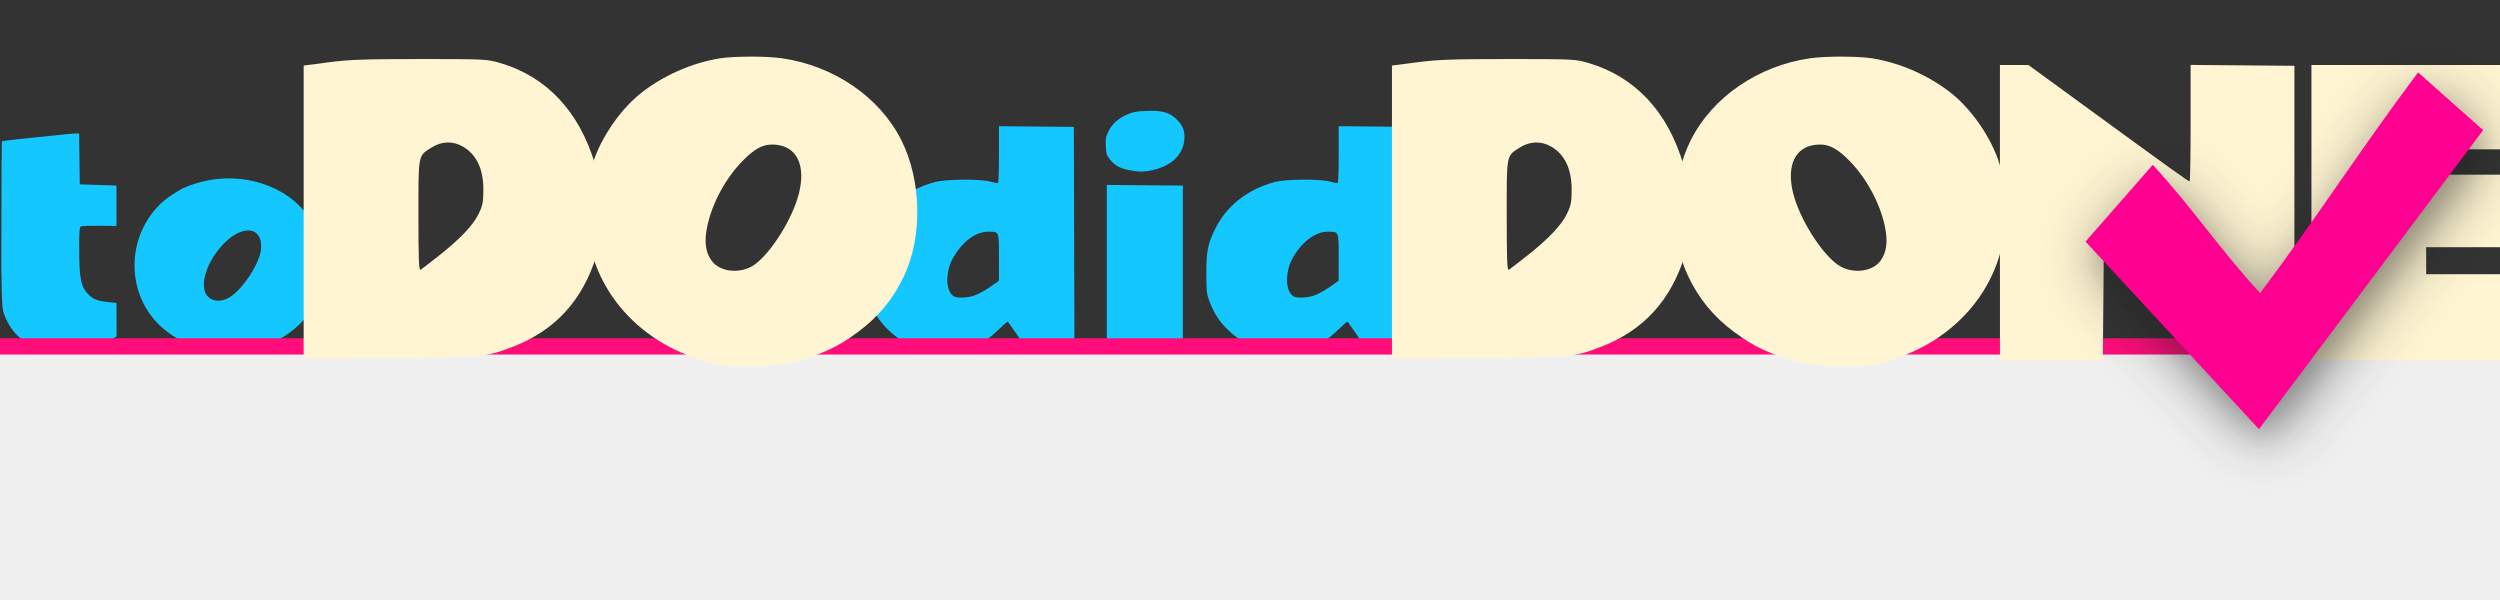
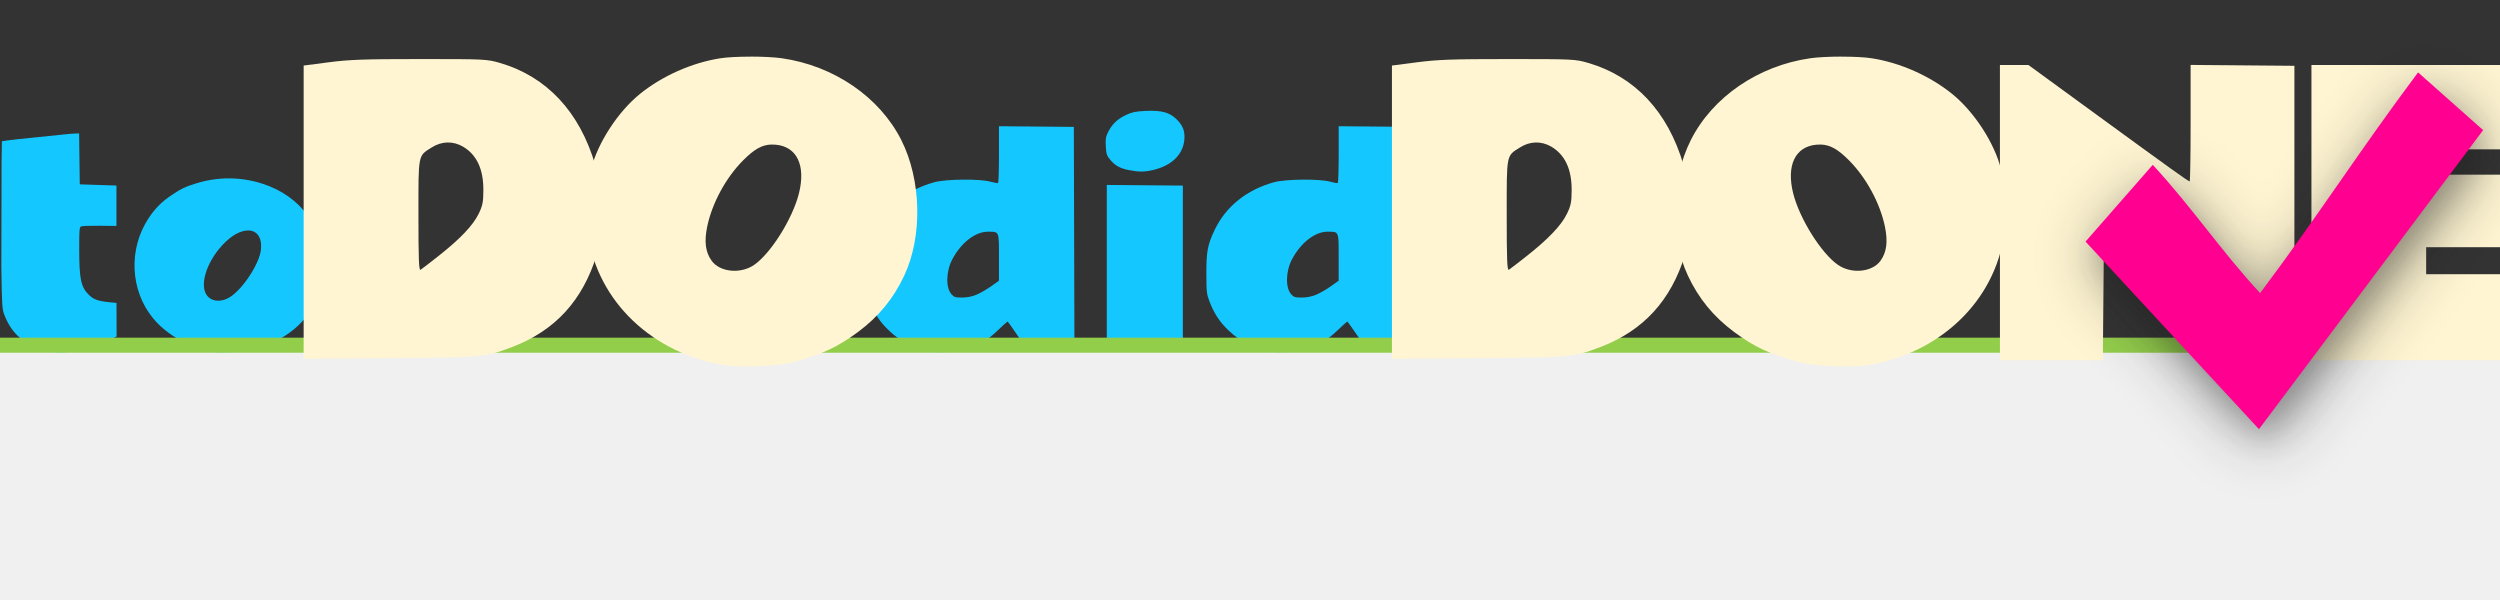
<svg xmlns="http://www.w3.org/2000/svg" width="100mm" height="24mm" viewBox="0 0 100 24" version="1.1" id="svg1" xml:space="preserve">
  <defs id="defs1">
    <rect x="64.399" y="127.388" width="85.552" height="21.153" id="rect1" />
    <filter style="color-interpolation-filters:sRGB" id="filter72" x="-0.377" y="-0.606" width="1.753" height="2.213">
      <feGaussianBlur stdDeviation="2 2" result="fbSourceGraphic" id="feGaussianBlur72" />
      <feColorMatrix result="fbSourceGraphicAlpha" in="fbSourceGraphic" values="0 0 0 -1 0 0 0 0 -1 0 0 0 0 -1 0 0 0 0 1 0" id="feColorMatrix72" />
      <feGaussianBlur id="feGaussianBlur73" stdDeviation="0.01 0.01" result="blur" in="fbSourceGraphic" />
    </filter>
    <filter style="color-interpolation-filters:sRGB" id="filter43" x="-0.192" y="-0.213" width="1.384" height="1.425">
      <feGaussianBlur stdDeviation="1.543" id="feGaussianBlur43" />
    </filter>
    <filter style="color-interpolation-filters:sRGB" id="filter43-7" x="-0.083" y="-0.092" width="1.166" height="1.184">
      <feGaussianBlur stdDeviation="0.667" id="feGaussianBlur43-3" />
    </filter>
  </defs>
  <g id="layer1">
    <circle id="path25" style="fill:#14d2ab;stroke:#ffffff;stroke-width:0.265" cx="3.98" cy="-34.853" r="0" />
    <rect style="opacity:1;fill:#333333;fill-opacity:1;stroke:#ffffff;stroke-width:0;stroke-linecap:round" id="rect26" width="115.031" height="15.99" x="-4.656" y="-2.196" />
    <path id="path36-1" style="fill:#000000;stroke-width:1" d="m 12.451,-36.196 c -2.554,0 -3.227,0.024 -4.181,0.148 l -1.137,0.148 v 6.696 6.696 l 3.911,-0.03 c 4.279,-0.033 4.399,-0.044 5.645,-0.524 1.936,-0.747 3.187,-2.118 3.827,-4.195 0.117,-0.381 0.142,-0.721 0.142,-1.927 0,-1.378 -0.013,-1.507 -0.216,-2.196 -0.71,-2.408 -2.207,-4.011 -4.331,-4.635 -0.601,-0.177 -0.691,-0.181 -3.66,-0.181 z m 1.244,3.809 c 0.244,-0.006 0.487,0.057 0.714,0.19 0.621,0.365 0.932,1.024 0.93,1.971 -0.002,0.558 -0.034,0.723 -0.215,1.094 -0.257,0.528 -0.845,1.146 -1.826,1.921 -0.403,0.318 -0.775,0.604 -0.828,0.637 -0.076,0.046 -0.096,-0.468 -0.096,-2.472 0,-2.849 -0.026,-2.713 0.603,-3.112 0.23,-0.146 0.474,-0.222 0.718,-0.228 z" />
    <path id="path31-5" style="fill:#000000;stroke-width:1" d="m 47.053,-36.699 v 1.808 c 0,0.994 -0.027,1.824 -0.059,1.844 -0.032,0.02 -0.249,-0.018 -0.482,-0.084 -0.679,-0.194 -2.871,-0.172 -3.621,0.035 -1.761,0.487 -3.095,1.559 -3.815,3.066 -0.454,0.949 -0.538,1.39 -0.535,2.813 0.002,1.178 0.017,1.31 0.201,1.791 0.297,0.777 0.661,1.329 1.233,1.87 0.761,0.72 1.53,1.114 2.634,1.35 h 1.51e-4 c 0.466,0.1 1.794,0.03 2.284,-0.121 0.83,-0.254 1.405,-0.594 2.05,-1.211 0.344,-0.328 0.641,-0.597 0.661,-0.597 0.02,0 0.294,0.38 0.608,0.845 l 0.572,0.845 1.561,0.003 1.561,0.003 -0.02,-7.109 -0.02,-7.109 -2.408,-0.02 z m -0.712,6.784 c 0.737,0 0.712,-0.059 0.712,1.656 v 1.496 l -0.507,0.362 c -0.279,0.199 -0.704,0.443 -0.944,0.541 -0.296,0.122 -0.594,0.181 -0.922,0.182 -0.426,0.002 -0.508,-0.023 -0.673,-0.2 -0.389,-0.42 -0.366,-1.49 0.049,-2.268 0.57,-1.069 1.473,-1.769 2.285,-1.769 z" />
    <path id="path31-7-1" style="fill:#000000;stroke-width:1" d="m 68.905,-36.699 v 1.808 c 0,0.994 -0.027,1.824 -0.059,1.844 -0.032,0.02 -0.249,-0.018 -0.482,-0.084 -0.679,-0.194 -2.871,-0.172 -3.621,0.035 -1.761,0.487 -3.095,1.559 -3.815,3.066 -0.454,0.949 -0.538,1.39 -0.535,2.813 0.002,1.178 0.017,1.31 0.201,1.791 0.297,0.777 0.661,1.329 1.233,1.87 0.761,0.72 1.53,1.114 2.634,1.35 h 1.51e-4 c 0.466,0.1 1.794,0.03 2.284,-0.121 0.83,-0.254 1.405,-0.594 2.05,-1.211 0.344,-0.328 0.641,-0.597 0.661,-0.597 0.02,0 0.294,0.38 0.608,0.845 l 0.572,0.845 1.561,0.003 1.561,0.003 -0.02,-7.109 -0.02,-7.109 -2.408,-0.02 z m -0.712,6.784 c 0.737,0 0.712,-0.059 0.712,1.656 v 1.496 l -0.507,0.362 c -0.279,0.199 -0.704,0.443 -0.944,0.541 -0.296,0.122 -0.594,0.181 -0.922,0.182 -0.426,0.002 -0.508,-0.023 -0.673,-0.2 -0.389,-0.42 -0.366,-1.49 0.049,-2.268 0.57,-1.069 1.473,-1.769 2.285,-1.769 z" />
    <path id="path29-2" style="fill:#000000;stroke-width:1" d="m 29.556,-36.306 c -0.536,-2.27e-4 -1.065,0.024 -1.384,0.074 -1.295,0.202 -2.65,0.803 -3.67,1.628 -1.002,0.811 -1.926,2.232 -2.226,3.425 -0.185,0.734 -0.261,1.837 -0.183,2.665 0.292,3.125 2.722,5.631 6.08,6.269 0.801,0.152 2.537,0.095 3.312,-0.11 1.307,-0.345 2.04,-0.684 2.97,-1.374 0.948,-0.703 1.625,-1.53 2.118,-2.583 0.84,-1.796 0.784,-4.353 -0.135,-6.18 -0.991,-1.968 -3.076,-3.398 -5.454,-3.739 -0.349,-0.05 -0.892,-0.075 -1.429,-0.075 z m 0.946,4.014 c 0.062,-0.002 0.125,1.19e-4 0.191,0.006 0.975,0.081 1.39,0.941 1.072,2.219 -0.287,1.152 -1.282,2.743 -2.046,3.271 -0.619,0.427 -1.568,0.335 -1.943,-0.19 -0.282,-0.395 -0.343,-0.87 -0.201,-1.559 0.222,-1.071 0.858,-2.243 1.646,-3.031 0.501,-0.501 0.85,-0.702 1.282,-0.715 z" />
    <path id="path36-3-0" style="fill:#000000;stroke-width:1" d="m 84.689,-36.196 c -2.554,0 -3.227,0.024 -4.181,0.148 l -1.137,0.148 v 6.696 6.696 l 3.911,-0.03 c 4.279,-0.033 4.399,-0.044 5.645,-0.524 1.936,-0.747 3.187,-2.118 3.827,-4.195 0.117,-0.381 0.142,-0.721 0.142,-1.927 0,-1.378 -0.013,-1.507 -0.216,-2.196 -0.71,-2.408 -2.207,-4.011 -4.331,-4.635 -0.601,-0.177 -0.691,-0.181 -3.66,-0.181 z m 1.244,3.809 c 0.244,-0.006 0.487,0.057 0.714,0.19 0.621,0.365 0.932,1.024 0.93,1.971 -0.002,0.558 -0.034,0.723 -0.215,1.094 -0.257,0.528 -0.845,1.146 -1.826,1.921 -0.403,0.318 -0.775,0.604 -0.828,0.637 -0.076,0.046 -0.096,-0.468 -0.096,-2.472 0,-2.849 -0.026,-2.713 0.603,-3.112 0.23,-0.146 0.474,-0.222 0.718,-0.228 z" />
    <path id="path29-9-3" style="fill:#000000;stroke-width:1" d="m 101.794,-36.306 c -0.536,-2.27e-4 -1.065,0.024 -1.384,0.074 -1.295,0.202 -2.65,0.803 -3.67,1.628 -1.002,0.811 -1.926,2.232 -2.226,3.425 -0.185,0.734 -0.261,1.837 -0.183,2.665 0.292,3.125 2.722,5.631 6.08,6.269 0.801,0.152 2.537,0.095 3.312,-0.11 1.307,-0.345 2.04,-0.684 2.97,-1.374 0.948,-0.703 1.625,-1.53 2.118,-2.583 0.84,-1.796 0.784,-4.353 -0.135,-6.18 -0.991,-1.968 -3.076,-3.398 -5.454,-3.739 -0.349,-0.05 -0.892,-0.075 -1.429,-0.075 z m 0.946,4.014 c 0.062,-0.002 0.125,1.19e-4 0.191,0.006 0.975,0.081 1.39,0.941 1.072,2.219 -0.287,1.152 -1.282,2.743 -2.046,3.271 -0.619,0.427 -1.568,0.335 -1.943,-0.19 -0.282,-0.395 -0.344,-0.87 -0.201,-1.559 0.222,-1.071 0.858,-2.243 1.646,-3.031 0.501,-0.501 0.85,-0.702 1.282,-0.715 z" />
    <path id="path27-6" style="fill:#000000;stroke-width:1" d="m -0.691,-33.345 c -0.697,0.004 -1.396,0.112 -2.078,0.326 -0.724,0.227 -0.922,0.321 -1.541,0.734 -0.658,0.438 -1.082,0.862 -1.508,1.507 -1.302,1.971 -1.188,4.624 0.277,6.416 0.883,1.08 2.3,1.875 3.89,2.182 0.106,0.02 0.609,0.027 1.117,0.014 1.145,-0.029 1.98,-0.232 2.89,-0.703 1.795,-0.929 2.794,-2.324 3.006,-4.197 0.295,-2.606 -1.011,-4.814 -3.418,-5.778 -0.846,-0.339 -1.738,-0.506 -2.634,-0.501 z m 1.292,3.35 c 0.53,0.008 0.879,0.416 0.814,1.199 -0.074,0.892 -1.146,2.55 -1.996,3.086 -0.509,0.321 -1.077,0.314 -1.41,-0.019 -0.6,-0.6 -0.167,-2.151 0.929,-3.335 0.587,-0.634 1.194,-0.939 1.662,-0.932 z" />
    <path style="fill:#000000;stroke-width:1" d="m 55.41,-33.875 c -0.572,-0.113 -0.908,-0.303 -1.219,-0.688 -0.208,-0.257 -0.242,-0.366 -0.266,-0.854 -0.024,-0.479 -5.83e-4,-0.614 0.165,-0.938 0.255,-0.5 0.607,-0.825 1.168,-1.082 0.376,-0.172 0.602,-0.217 1.238,-0.245 1.032,-0.046 1.536,0.094 1.997,0.554 0.404,0.404 0.539,0.777 0.481,1.333 -0.097,0.935 -0.828,1.635 -1.995,1.911 -0.568,0.134 -0.928,0.136 -1.569,0.009 z" id="path38-3" />
    <path style="fill:#000000;stroke-width:1" d="m 126.054,-29.183 v -6.743 h 4.855 4.855 v 1.927 1.927 h -2.235 -2.235 v 0.578 0.578 h 2.235 2.235 v 1.657 1.657 h -2.235 -2.235 v 0.617 0.617 h 2.389 2.389 v 1.965 1.965 h -5.009 -5.009 z" id="path35-0" />
    <path style="fill:#000000;stroke-width:1" d="m 110.488,-29.183 v -6.743 h 0.65 0.65 l 3.029,2.21 c 3.499,2.553 4.273,3.108 4.334,3.108 0.024,0 0.044,-1.197 0.044,-2.66 v -2.66 l 2.37,0.02 2.37,0.02 v 6.704 6.704 l -0.886,0.02 -0.886,0.02 -1.927,-1.266 c -1.06,-0.696 -2.62,-1.722 -3.468,-2.279 l -1.541,-1.013 -0.02,2.277 -0.02,2.277 h -2.349 -2.349 z" id="path34-5" />
    <path style="fill:#000000;stroke-width:1" d="m 53.988,-27.68 v -5.242 l 2.447,0.02 2.447,0.02 v 5.202 5.202 l -2.447,0.02 -2.447,0.02 z" id="path33-1" />
    <path style="fill:#000000;stroke-width:1" d="m -12.44,-22.25 c -1.343,-0.375 -2.164,-1.079 -2.636,-2.263 -0.163,-0.409 -0.174,-0.571 -0.213,-3.091 l -0.041,-2.659 -0.483,-0.023 -0.483,-0.023 0.021,-1.287 0.021,-1.287 0.48,-0.023 0.48,-0.023 0.021,-1.402 0.021,-1.402 0.385,-0.057 c 0.212,-0.031 0.94,-0.111 1.618,-0.178 0.678,-0.066 1.51,-0.152 1.85,-0.19 0.339,-0.038 0.729,-0.072 0.865,-0.074 l 0.249,-0.004 0.021,1.638 0.021,1.638 1.179,0.039 1.179,0.039 -1.369e-4,1.299 -1.369e-4,1.299 -1.068,-0.011 c -0.587,-0.006 -1.127,0.011 -1.199,0.039 -0.116,0.045 -0.131,0.201 -0.13,1.41 8.74e-4,1.985 0.107,2.495 0.623,3 0.296,0.289 0.589,0.397 1.271,0.466 l 0.504,0.051 0.003,1.079 0.003,1.079 -0.626,0.319 c -0.344,0.176 -0.911,0.397 -1.26,0.491 -0.829,0.224 -2.085,0.277 -2.677,0.112 z" id="path26-8" />
    <g id="g39" transform="matrix(0.9253543,0,0,0.9253543,2.162667,1.392189)" style="opacity:1;fill:#14c8ff;fill-opacity:1;stroke-width:1.081">
      <path id="path31" style="fill:#14c8ff;fill-opacity:1;stroke-width:1.081" d="m 40.845,3.952 v 1.215 c 0,0.668 -0.018,1.226 -0.04,1.239 -0.022,0.013 -0.167,-0.012 -0.324,-0.056 -0.457,-0.13 -1.93,-0.116 -2.433,0.023 -1.183,0.328 -2.08,1.048 -2.564,2.06 -0.305,0.638 -0.361,0.934 -0.359,1.89 0.002,0.792 0.012,0.88 0.135,1.204 0.2,0.522 0.444,0.893 0.829,1.256 0.512,0.484 1.028,0.749 1.77,0.907 h 1.01e-4 c 0.313,0.067 1.205,0.02 1.535,-0.081 0.558,-0.171 0.944,-0.399 1.378,-0.814 0.231,-0.221 0.431,-0.401 0.444,-0.401 0.014,0 0.197,0.256 0.409,0.568 l 0.384,0.568 1.049,0.002 1.049,0.002 -0.013,-4.777 -0.013,-4.777 -1.618,-0.014 z M 40.367,8.511 c 0.496,0 0.478,-0.04 0.478,1.113 v 1.005 l -0.341,0.243 c -0.187,0.134 -0.473,0.297 -0.634,0.364 -0.199,0.082 -0.399,0.121 -0.62,0.122 -0.286,8.97e-4 -0.342,-0.015 -0.452,-0.135 C 38.537,10.941 38.552,10.222 38.831,9.699 39.214,8.981 39.821,8.511 40.367,8.511 Z" />
      <path id="path31-7" style="fill:#14c8ff;fill-opacity:1;stroke-width:1.081" d="m 55.53,3.952 v 1.215 c 0,0.668 -0.018,1.226 -0.04,1.239 -0.022,0.013 -0.167,-0.012 -0.324,-0.056 -0.457,-0.13 -1.93,-0.116 -2.433,0.023 -1.183,0.328 -2.08,1.048 -2.564,2.06 -0.305,0.638 -0.361,0.934 -0.359,1.89 0.002,0.792 0.012,0.88 0.135,1.204 0.2,0.522 0.444,0.893 0.829,1.256 0.512,0.484 1.028,0.749 1.77,0.907 h 1.01e-4 c 0.313,0.067 1.205,0.02 1.535,-0.081 0.558,-0.171 0.944,-0.399 1.378,-0.814 0.231,-0.221 0.431,-0.401 0.444,-0.401 0.014,0 0.197,0.256 0.409,0.568 l 0.384,0.568 1.049,0.002 1.049,0.002 -0.013,-4.777 -0.013,-4.777 -1.618,-0.014 z M 55.051,8.511 c 0.496,0 0.478,-0.04 0.478,1.113 v 1.005 l -0.341,0.243 c -0.187,0.134 -0.473,0.297 -0.634,0.364 -0.199,0.082 -0.399,0.121 -0.62,0.122 -0.286,8.97e-4 -0.342,-0.015 -0.452,-0.135 -0.261,-0.282 -0.246,-1.001 0.033,-1.524 0.383,-0.719 0.99,-1.189 1.536,-1.189 z" />
      <g id="g38" style="fill:#14c8ff;fill-opacity:1;stroke-width:1.081">
        <path style="fill:#14c8ff;fill-opacity:1;stroke-width:1.081" d="M 46.461,5.849 C 46.077,5.774 45.851,5.646 45.642,5.387 45.502,5.214 45.479,5.141 45.463,4.813 45.446,4.491 45.462,4.401 45.574,4.182 c 0.172,-0.336 0.408,-0.554 0.785,-0.727 0.253,-0.115 0.405,-0.146 0.832,-0.165 0.694,-0.031 1.032,0.063 1.342,0.372 0.272,0.272 0.362,0.522 0.323,0.896 -0.065,0.629 -0.556,1.099 -1.341,1.284 -0.382,0.09 -0.623,0.091 -1.054,0.006 z" id="path38" />
        <path style="fill:#14c8ff;fill-opacity:1;stroke-width:1.081" d="M 45.506,10.013 V 6.49 l 1.644,0.014 1.644,0.014 v 3.496 3.496 l -1.644,0.014 -1.644,0.014 z" id="path33" />
      </g>
    </g>
    <g id="g40" transform="matrix(0.9253543,0,0,0.9253543,0.04352637,1.392189)" style="opacity:1;fill:#14c8ff;fill-opacity:1;stroke-width:1.081">
      <path id="path27" style="fill:#14c8ff;fill-opacity:1;stroke-width:1.081" d="M 9.821,6.206 C 9.352,6.209 8.882,6.281 8.424,6.425 7.938,6.577 7.805,6.641 7.389,6.918 6.946,7.212 6.662,7.497 6.375,7.93 5.5,9.255 5.577,11.038 6.561,12.242 c 0.593,0.726 1.546,1.26 2.614,1.467 0.071,0.014 0.409,0.018 0.751,0.009 0.769,-0.019 1.331,-0.156 1.942,-0.472 1.206,-0.625 1.877,-1.562 2.02,-2.82 C 14.086,8.674 13.208,7.19 11.591,6.543 11.023,6.315 10.423,6.203 9.821,6.206 Z m 0.868,2.251 c 0.356,0.005 0.591,0.279 0.547,0.806 C 11.186,9.862 10.466,10.976 9.895,11.337 9.553,11.553 9.171,11.548 8.947,11.324 8.544,10.921 8.835,9.879 9.572,9.083 9.966,8.657 10.375,8.452 10.689,8.457 Z" />
      <path style="fill:#14c8ff;fill-opacity:1;stroke-width:1.081" d="M 1.925,13.662 C 1.023,13.41 0.471,12.936 0.154,12.141 0.044,11.866 0.037,11.758 0.011,10.064 L 0.021,5.544 0.035,4.602 0.294,4.564 C 0.436,4.543 0.926,4.489 1.382,4.445 1.837,4.4 2.397,4.343 2.624,4.317 2.852,4.291 3.114,4.269 3.206,4.267 l 0.167,-0.003 0.014,1.1 0.014,1.1 0.793,0.026 0.793,0.026 -8.98e-5,0.873 -9.36e-5,0.873 -0.717,-0.008 c -0.395,-0.004 -0.757,0.008 -0.805,0.026 -0.078,0.03 -0.088,0.135 -0.088,0.947 4.698e-4,1.334 0.072,1.677 0.419,2.016 0.199,0.194 0.396,0.267 0.854,0.313 l 0.339,0.034 0.002,0.725 0.002,0.725 -0.42,0.215 c -0.231,0.118 -0.612,0.267 -0.847,0.33 -0.557,0.151 -1.401,0.186 -1.799,0.075 z" id="path26" />
    </g>
-     <path style="color:#000000;fill:#ff0d7a;fill-opacity:1;stroke-width:1;stroke-linecap:round;-inkscape-stroke:none" d="m -4.747,13.53 a 0.42,0.326 0 0 0 -0.421,0.325 0.42,0.326 0 0 0 0.421,0.327 H 110.878 a 0.42,0.326 0 0 0 0.419,-0.327 0.42,0.326 0 0 0 -0.419,-0.325 z" id="path22" />
+     <path style="color:#000000;fill:#ff0d7a;fill-opacity:1;stroke-width:1;stroke-linecap:round;-inkscape-stroke:none" d="m -4.747,29.405 a 0.42,0.326 0 0 0 -0.421,0.325 0.42,0.326 0 0 0 0.421,0.327 H 110.878 a 0.42,0.326 0 0 0 0.419,-0.327 0.42,0.326 0 0 0 -0.419,-0.325 z" id="path22" />
+     <path style="fill:#943b00;stroke:#93ce4b;stroke-width:0.603;stroke-linecap:round;stroke-linejoin:round;stroke-dasharray:none;stroke-dashoffset:0;stroke-opacity:1" d="M -7.299,13.807 H 103.821" id="path1" />
    <g id="g41" transform="matrix(1.110001,0,0,1.110001,-9.533793,-0.5745922)" style="fill:#fff5d2;fill-opacity:1;stroke-width:0.901">
      <path id="path36-3" style="fill:#fff5d2;fill-opacity:1;stroke-width:0.901" d="m 62.945,2.646 c -2.016,0 -2.546,0.019 -3.299,0.117 l -0.897,0.117 v 5.284 5.284 l 3.086,-0.023 c 3.376,-0.026 3.472,-0.035 4.455,-0.414 1.528,-0.589 2.515,-1.671 3.02,-3.31 0.092,-0.3 0.112,-0.569 0.112,-1.52 0,-1.087 -0.01,-1.189 -0.17,-1.733 C 68.692,4.546 67.51,3.281 65.834,2.789 65.36,2.649 65.289,2.646 62.945,2.646 Z m 0.982,3.006 c 0.192,-0.005 0.384,0.045 0.564,0.15 0.49,0.288 0.736,0.808 0.734,1.555 -0.001,0.441 -0.027,0.57 -0.169,0.864 -0.203,0.417 -0.666,0.904 -1.441,1.516 -0.318,0.251 -0.612,0.477 -0.654,0.502 -0.06,0.036 -0.076,-0.369 -0.076,-1.951 0,-2.249 -0.021,-2.141 0.476,-2.456 0.181,-0.115 0.374,-0.175 0.567,-0.18 z" />
      <path id="path29-9" style="fill:#fff5d2;fill-opacity:1;stroke-width:0.901" d="m 74.95,2.559 c 0.423,-1.817e-4 0.84,0.019 1.092,0.059 1.022,0.159 2.091,0.634 2.896,1.285 0.791,0.64 1.52,1.761 1.757,2.702 0.146,0.58 0.206,1.449 0.145,2.103 -0.23,2.466 -2.148,4.443 -4.798,4.947 -0.632,0.12 -2.002,0.075 -2.614,-0.087 -1.032,-0.272 -1.61,-0.54 -2.344,-1.084 -0.748,-0.555 -1.283,-1.207 -1.672,-2.039 -0.663,-1.417 -0.619,-3.435 0.106,-4.877 0.782,-1.553 2.427,-2.681 4.304,-2.951 0.275,-0.039 0.704,-0.059 1.127,-0.06 z m -0.747,3.168 c -0.049,-0.001 -0.099,9.38e-5 -0.15,0.004 -0.769,0.064 -1.097,0.742 -0.846,1.751 0.227,0.909 1.012,2.165 1.615,2.581 0.488,0.337 1.238,0.264 1.534,-0.15 C 76.578,9.602 76.626,9.226 76.514,8.683 76.339,7.837 75.837,6.913 75.215,6.291 74.819,5.895 74.544,5.737 74.203,5.726 Z" />
      <path style="fill:#fff5d2;fill-opacity:1;stroke-width:0.901" d="M 91.884,8.18 V 2.859 h 3.831 3.831 v 1.52 1.52 h -1.764 -1.764 v 0.456 0.456 h 1.764 1.764 v 1.307 1.307 h -1.764 -1.764 v 0.487 0.487 h 1.885 1.885 v 1.551 1.551 h -3.953 -3.953 z" id="path35" />
      <path style="fill:#fff5d2;fill-opacity:1;stroke-width:0.901" d="M 80.658,8.18 V 2.859 h 0.513 0.513 l 2.391,1.744 c 2.762,2.014 3.372,2.452 3.42,2.452 0.019,0 0.035,-0.945 0.035,-2.099 V 2.857 l 1.87,0.016 1.87,0.016 v 5.291 5.291 l -0.699,0.016 -0.699,0.016 -1.52,-0.999 c -0.836,-0.55 -2.068,-1.359 -2.737,-1.798 l -1.216,-0.799 -0.016,1.797 -0.016,1.797 h -1.854 -1.854 z" id="path34" />
    </g>
    <g id="g42" transform="matrix(1.110001,0,0,1.110001,-2.658669,-0.5745922)" style="fill:#fff5d2;fill-opacity:1;stroke-width:0.901">
      <path id="path36" style="fill:#fff5d2;fill-opacity:1;stroke-width:0.901" d="m 17.534,2.646 c -2.016,0 -2.546,0.019 -3.299,0.117 l -0.897,0.117 v 5.284 5.284 l 3.086,-0.023 c 3.376,-0.026 3.472,-0.035 4.455,-0.414 1.528,-0.589 2.515,-1.671 3.02,-3.31 0.092,-0.3 0.112,-0.569 0.112,-1.52 0,-1.087 -0.01,-1.189 -0.17,-1.733 C 23.28,4.546 22.098,3.281 20.422,2.789 19.948,2.649 19.877,2.646 17.534,2.646 Z m 0.982,3.006 c 0.192,-0.005 0.384,0.045 0.564,0.15 0.49,0.288 0.736,0.808 0.734,1.555 -0.001,0.441 -0.027,0.57 -0.169,0.864 -0.203,0.417 -0.666,0.904 -1.441,1.516 -0.318,0.251 -0.612,0.477 -0.654,0.502 -0.06,0.036 -0.076,-0.369 -0.076,-1.951 0,-2.249 -0.021,-2.141 0.476,-2.456 0.181,-0.115 0.374,-0.175 0.567,-0.18 z" />
      <path id="path29" style="fill:#fff5d2;fill-opacity:1;stroke-width:0.901" d="m 29.444,2.559 c -0.423,-1.817e-4 -0.84,0.019 -1.092,0.059 -1.022,0.159 -2.091,0.634 -2.896,1.285 -0.791,0.64 -1.52,1.761 -1.757,2.702 -0.146,0.58 -0.206,1.449 -0.145,2.103 0.23,2.466 2.148,4.443 4.798,4.947 0.632,0.12 2.002,0.075 2.614,-0.087 1.032,-0.272 1.61,-0.54 2.344,-1.084 0.748,-0.555 1.283,-1.207 1.672,-2.039 0.663,-1.417 0.619,-3.435 -0.106,-4.877 -0.782,-1.553 -2.427,-2.681 -4.304,-2.951 -0.275,-0.039 -0.704,-0.059 -1.127,-0.06 z m 0.747,3.168 c 0.049,-0.001 0.099,9.38e-5 0.15,0.004 0.769,0.064 1.097,0.742 0.846,1.751 C 30.961,8.391 30.175,9.646 29.573,10.063 29.084,10.4 28.335,10.327 28.039,9.913 27.816,9.602 27.768,9.226 27.88,8.683 28.055,7.837 28.557,6.913 29.18,6.291 29.575,5.895 29.851,5.737 30.191,5.726 Z" />
    </g>
    <g id="g1" transform="matrix(0.8242902,0,0,0.819535,17.32742,1.309955)" style="stroke-width:1.217">
      <path style="color:#000000;opacity:0.469;fill:#1a1a1a;fill-opacity:1;stroke-width:1.217;stroke-linecap:square;-inkscape-stroke:none;filter:url(#filter43)" d="M 96.61,2.688 C 93.756,6.519 91.8,9.629 88.945,13.46 87.013,11.358 85.666,9.301 83.735,7.199 l -3.262,3.747 1.086,1.18 7.33,7.974 9.92,-13.308 0.958,-1.287 z" id="path2-5-4" />
      <path style="color:#000000;opacity:0.18;mix-blend-mode:normal;fill:#1a1a1a;fill-opacity:1;stroke-width:1.217;stroke-linecap:square;-inkscape-stroke:none;filter:url(#filter43-7)" d="M 96.61,2.688 C 93.756,6.519 91.8,9.629 88.945,13.46 87.013,11.358 85.666,9.301 83.735,7.199 l -3.262,3.747 1.086,1.18 7.33,7.974 9.92,-13.308 0.958,-1.287 z" id="path2-5-4-3" />
      <path style="color:#000000;fill:#ff0091;fill-opacity:1;stroke-width:1.217;stroke-linecap:square;-inkscape-stroke:none" d="M 96.32,1.936 C 93.466,5.768 91.51,8.878 88.655,12.708 86.723,10.606 85.376,8.55 83.445,6.447 l -3.262,3.747 1.086,1.18 7.33,7.974 9.92,-13.308 0.958,-1.287 z" id="path2-5" />
    </g>
  </g>
</svg>
